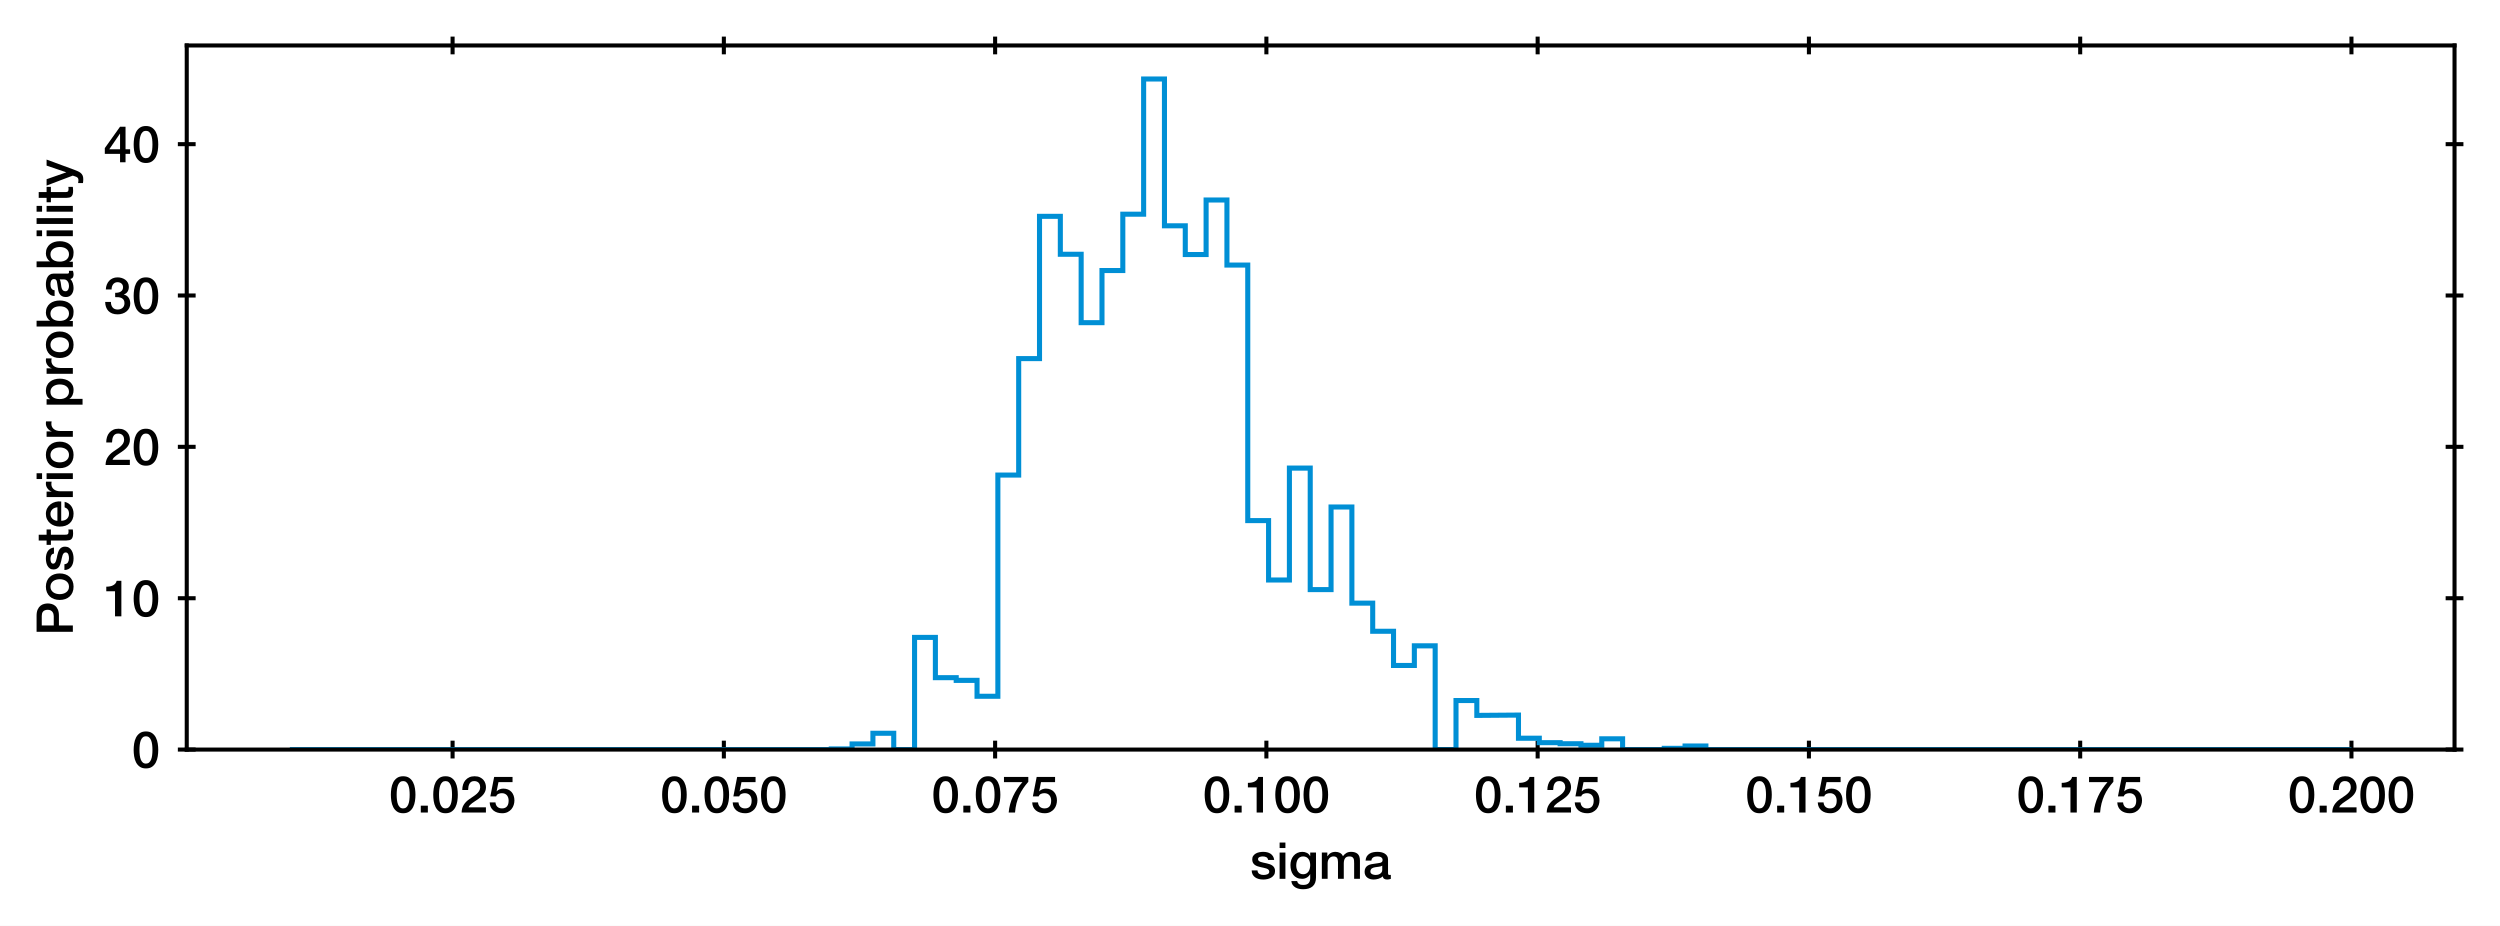
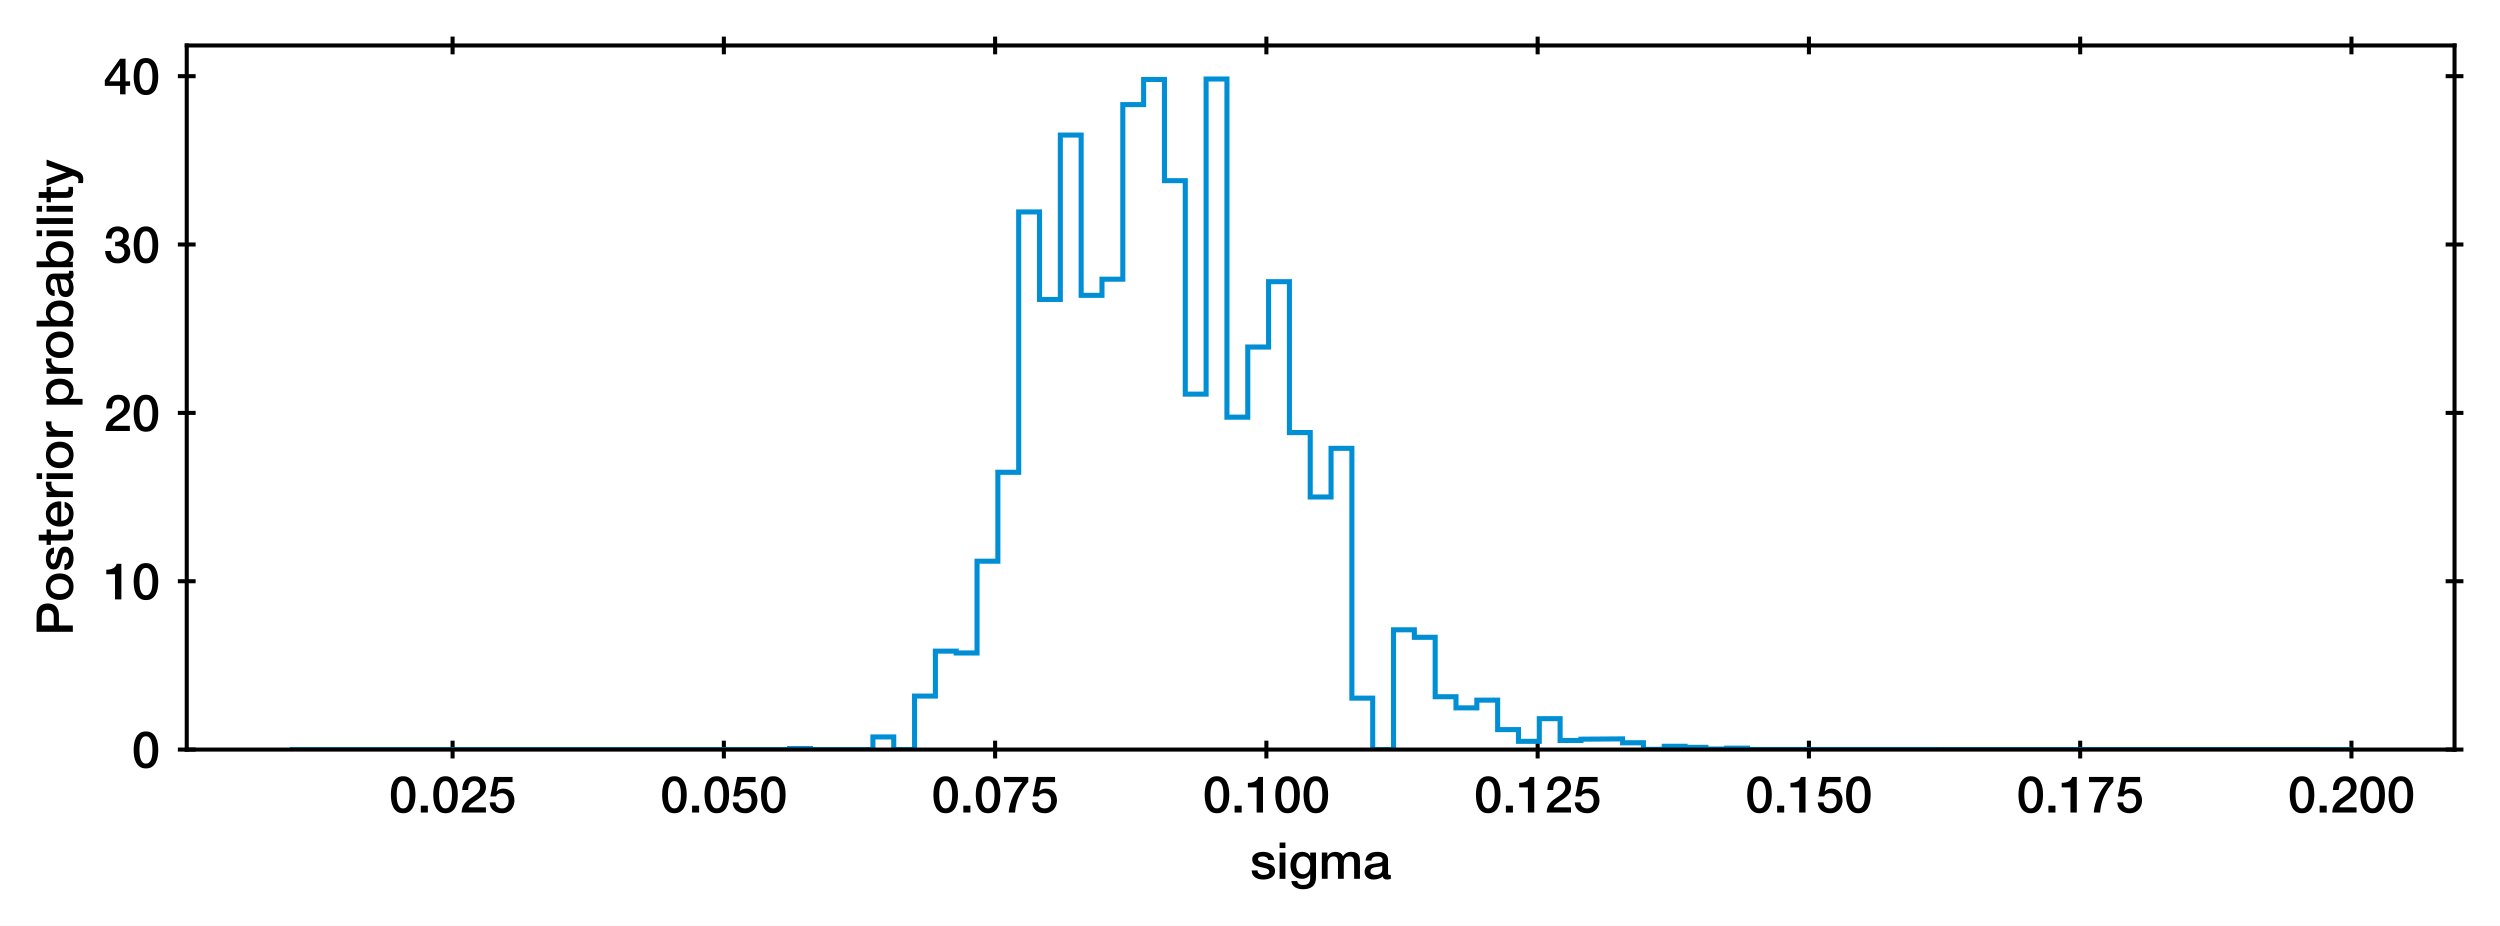
<svg xmlns="http://www.w3.org/2000/svg" xmlns:xlink="http://www.w3.org/1999/xlink" width="492.109pt" height="182.241pt" viewBox="0 0 492.109 182.241" version="1.1">
  <defs>
    <style type="text/css">*{stroke-linejoin: round; stroke-linecap: butt}</style>
  </defs>
  <g id="figure_1">
    <g id="patch_1">
      <path d="M 0 182.241  L 492.109 182.241  L 492.109 0  L 0 0  z " style="fill: #ffffff" />
    </g>
    <g id="axes_1">
      <g id="patch_2">
        <path d="M 36.759 147.55  L 483.159 147.55  L 483.159 8.95  L 36.759 8.95  z " style="fill: #ffffff" />
      </g>
      <g id="matplotlib.axis_1">
        <g id="xtick_1">
          <g id="line2d_1">
            <defs>
-               <path id="mfc810c15d3" d="M 0 1.75  L 0 -1.75  " style="stroke: #000000; stroke-width: 0.8" />
+               <path id="m77bf6725fa" d="M 0 1.75  L 0 -1.75  " style="stroke: #000000; stroke-width: 0.8" />
            </defs>
            <g>
-               <use xlink:href="#mfc810c15d3" x="89.089" y="147.55" style="stroke: #000000; stroke-width: 0.8" />
+               <use xlink:href="#m77bf6725fa" x="89.089" y="147.55" style="stroke: #000000; stroke-width: 0.8" />
            </g>
          </g>
          <g id="line2d_2">
            <g>
-               <use xlink:href="#mfc810c15d3" x="89.089" y="8.95" style="stroke: #000000; stroke-width: 0.8" />
+               <use xlink:href="#m77bf6725fa" x="89.089" y="8.95" style="stroke: #000000; stroke-width: 0.8" />
            </g>
          </g>
          <g id="text_1">
            <g transform="translate(76.57997 159.9406) scale(0.1 -0.1)">
              <defs>
                <path id="HelveticaNeue-Medium-30" d="M 1779 4570  Q 2259 4570 2563 4349  Q 2867 4128 3036 3785  Q 3206 3443 3267 3033  Q 3328 2624 3328 2240  Q 3328 1856 3267 1446  Q 3206 1037 3036 694  Q 2867 352 2563 131  Q 2259 -90 1779 -90  Q 1299 -90 995 131  Q 691 352 521 694  Q 352 1037 291 1446  Q 230 1856 230 2240  Q 230 2624 291 3033  Q 352 3443 521 3785  Q 691 4128 995 4349  Q 1299 4570 1779 4570  z M 1779 518  Q 2016 518 2176 656  Q 2336 794 2429 1027  Q 2522 1261 2560 1574  Q 2598 1888 2598 2240  Q 2598 2592 2560 2902  Q 2522 3213 2429 3449  Q 2336 3686 2176 3824  Q 2016 3962 1779 3962  Q 1536 3962 1379 3824  Q 1222 3686 1129 3449  Q 1037 3213 998 2902  Q 960 2592 960 2240  Q 960 1888 998 1574  Q 1037 1261 1129 1027  Q 1222 794 1379 656  Q 1536 518 1779 518  z " transform="scale(0.015625)" />
                <path id="HelveticaNeue-Medium-2e" d="M 442 864  L 1331 864  L 1331 0  L 442 0  L 442 864  z " transform="scale(0.015625)" />
                <path id="HelveticaNeue-Medium-32" d="M 3309 0  L 250 0  Q 256 557 518 973  Q 781 1389 1235 1696  Q 1453 1856 1689 2006  Q 1926 2157 2124 2329  Q 2323 2502 2451 2704  Q 2579 2906 2586 3168  Q 2586 3290 2557 3427  Q 2528 3565 2445 3683  Q 2362 3802 2214 3882  Q 2067 3962 1830 3962  Q 1613 3962 1469 3875  Q 1325 3789 1238 3638  Q 1152 3488 1110 3283  Q 1069 3078 1062 2842  L 333 2842  Q 333 3213 432 3529  Q 531 3846 729 4076  Q 928 4307 1213 4438  Q 1498 4570 1875 4570  Q 2285 4570 2560 4435  Q 2835 4301 3004 4096  Q 3174 3891 3244 3651  Q 3315 3411 3315 3194  Q 3315 2925 3232 2707  Q 3149 2490 3008 2307  Q 2867 2125 2688 1971  Q 2509 1818 2317 1683  Q 2125 1549 1933 1427  Q 1741 1306 1577 1184  Q 1414 1062 1292 931  Q 1171 800 1126 653  L 3309 653  L 3309 0  z " transform="scale(0.015625)" />
                <path id="HelveticaNeue-Medium-35" d="M 787 4480  L 3104 4480  L 3104 3827  L 1331 3827  L 1101 2688  L 1114 2675  Q 1261 2842 1488 2928  Q 1715 3014 1939 3014  Q 2272 3014 2534 2902  Q 2797 2790 2976 2588  Q 3155 2387 3248 2112  Q 3341 1837 3341 1517  Q 3341 1248 3254 963  Q 3168 678 2979 444  Q 2790 211 2496 60  Q 2202 -90 1792 -90  Q 1466 -90 1187 -3  Q 909 83 697 256  Q 486 429 361 681  Q 237 934 224 1274  L 954 1274  Q 986 909 1203 713  Q 1421 518 1779 518  Q 2010 518 2170 595  Q 2330 672 2429 806  Q 2528 941 2569 1120  Q 2611 1299 2611 1504  Q 2611 1690 2560 1859  Q 2509 2029 2406 2157  Q 2304 2285 2141 2361  Q 1978 2438 1760 2438  Q 1530 2438 1328 2352  Q 1126 2266 1037 2029  L 307 2029  L 787 4480  z " transform="scale(0.015625)" />
              </defs>
              <use xlink:href="#HelveticaNeue-Medium-30" />
              <use xlink:href="#HelveticaNeue-Medium-2e" x="55.6" />
              <use xlink:href="#HelveticaNeue-Medium-30" x="83.4" />
              <use xlink:href="#HelveticaNeue-Medium-32" x="139" />
              <use xlink:href="#HelveticaNeue-Medium-35" x="194.6" />
            </g>
          </g>
        </g>
        <g id="xtick_2">
          <g id="line2d_3">
            <g>
-               <use xlink:href="#mfc810c15d3" x="142.486" y="147.55" style="stroke: #000000; stroke-width: 0.8" />
+               <use xlink:href="#m77bf6725fa" x="142.486" y="147.55" style="stroke: #000000; stroke-width: 0.8" />
            </g>
          </g>
          <g id="line2d_4">
            <g>
-               <use xlink:href="#mfc810c15d3" x="142.486" y="8.95" style="stroke: #000000; stroke-width: 0.8" />
+               <use xlink:href="#m77bf6725fa" x="142.486" y="8.95" style="stroke: #000000; stroke-width: 0.8" />
            </g>
          </g>
          <g id="text_2">
            <g transform="translate(129.9771 159.9406) scale(0.1 -0.1)">
              <use xlink:href="#HelveticaNeue-Medium-30" />
              <use xlink:href="#HelveticaNeue-Medium-2e" x="55.6" />
              <use xlink:href="#HelveticaNeue-Medium-30" x="83.4" />
              <use xlink:href="#HelveticaNeue-Medium-35" x="139" />
              <use xlink:href="#HelveticaNeue-Medium-30" x="194.6" />
            </g>
          </g>
        </g>
        <g id="xtick_3">
          <g id="line2d_5">
            <g>
-               <use xlink:href="#mfc810c15d3" x="195.883" y="147.55" style="stroke: #000000; stroke-width: 0.8" />
+               <use xlink:href="#m77bf6725fa" x="195.883" y="147.55" style="stroke: #000000; stroke-width: 0.8" />
            </g>
          </g>
          <g id="line2d_6">
            <g>
-               <use xlink:href="#mfc810c15d3" x="195.883" y="8.95" style="stroke: #000000; stroke-width: 0.8" />
+               <use xlink:href="#m77bf6725fa" x="195.883" y="8.95" style="stroke: #000000; stroke-width: 0.8" />
            </g>
          </g>
          <g id="text_3">
            <g transform="translate(183.3742 159.9406) scale(0.1 -0.1)">
              <defs>
                <path id="HelveticaNeue-Medium-37" d="M 224 4480  L 3290 4480  L 3290 3872  Q 2938 3475 2650 3049  Q 2362 2624 2147 2147  Q 1933 1670 1798 1139  Q 1664 608 1619 0  L 819 0  Q 858 531 1002 1049  Q 1146 1568 1373 2054  Q 1600 2541 1901 2989  Q 2202 3437 2547 3827  L 224 3827  L 224 4480  z " transform="scale(0.015625)" />
              </defs>
              <use xlink:href="#HelveticaNeue-Medium-30" />
              <use xlink:href="#HelveticaNeue-Medium-2e" x="55.6" />
              <use xlink:href="#HelveticaNeue-Medium-30" x="83.4" />
              <use xlink:href="#HelveticaNeue-Medium-37" x="139" />
              <use xlink:href="#HelveticaNeue-Medium-35" x="194.6" />
            </g>
          </g>
        </g>
        <g id="xtick_4">
          <g id="line2d_7">
            <g>
-               <use xlink:href="#mfc810c15d3" x="249.28" y="147.55" style="stroke: #000000; stroke-width: 0.8" />
+               <use xlink:href="#m77bf6725fa" x="249.28" y="147.55" style="stroke: #000000; stroke-width: 0.8" />
            </g>
          </g>
          <g id="line2d_8">
            <g>
-               <use xlink:href="#mfc810c15d3" x="249.28" y="8.95" style="stroke: #000000; stroke-width: 0.8" />
+               <use xlink:href="#m77bf6725fa" x="249.28" y="8.95" style="stroke: #000000; stroke-width: 0.8" />
            </g>
          </g>
          <g id="text_4">
            <g transform="translate(236.7714 159.9406) scale(0.1 -0.1)">
              <defs>
                <path id="HelveticaNeue-Medium-31" d="M 339 3738  Q 570 3738 787 3776  Q 1005 3814 1181 3904  Q 1357 3994 1481 4134  Q 1606 4275 1645 4480  L 2240 4480  L 2240 0  L 1440 0  L 1440 3162  L 339 3162  L 339 3738  z " transform="scale(0.015625)" />
              </defs>
              <use xlink:href="#HelveticaNeue-Medium-30" />
              <use xlink:href="#HelveticaNeue-Medium-2e" x="55.6" />
              <use xlink:href="#HelveticaNeue-Medium-31" x="83.4" />
              <use xlink:href="#HelveticaNeue-Medium-30" x="139" />
              <use xlink:href="#HelveticaNeue-Medium-30" x="194.6" />
            </g>
          </g>
        </g>
        <g id="xtick_5">
          <g id="line2d_9">
            <g>
-               <use xlink:href="#mfc810c15d3" x="302.677" y="147.55" style="stroke: #000000; stroke-width: 0.8" />
+               <use xlink:href="#m77bf6725fa" x="302.677" y="147.55" style="stroke: #000000; stroke-width: 0.8" />
            </g>
          </g>
          <g id="line2d_10">
            <g>
-               <use xlink:href="#mfc810c15d3" x="302.677" y="8.95" style="stroke: #000000; stroke-width: 0.8" />
+               <use xlink:href="#m77bf6725fa" x="302.677" y="8.95" style="stroke: #000000; stroke-width: 0.8" />
            </g>
          </g>
          <g id="text_5">
            <g transform="translate(290.1685 159.9406) scale(0.1 -0.1)">
              <use xlink:href="#HelveticaNeue-Medium-30" />
              <use xlink:href="#HelveticaNeue-Medium-2e" x="55.6" />
              <use xlink:href="#HelveticaNeue-Medium-31" x="83.4" />
              <use xlink:href="#HelveticaNeue-Medium-32" x="139" />
              <use xlink:href="#HelveticaNeue-Medium-35" x="194.6" />
            </g>
          </g>
        </g>
        <g id="xtick_6">
          <g id="line2d_11">
            <g>
-               <use xlink:href="#mfc810c15d3" x="356.074" y="147.55" style="stroke: #000000; stroke-width: 0.8" />
+               <use xlink:href="#m77bf6725fa" x="356.074" y="147.55" style="stroke: #000000; stroke-width: 0.8" />
            </g>
          </g>
          <g id="line2d_12">
            <g>
-               <use xlink:href="#mfc810c15d3" x="356.074" y="8.95" style="stroke: #000000; stroke-width: 0.8" />
+               <use xlink:href="#m77bf6725fa" x="356.074" y="8.95" style="stroke: #000000; stroke-width: 0.8" />
            </g>
          </g>
          <g id="text_6">
            <g transform="translate(343.5656 159.9406) scale(0.1 -0.1)">
              <use xlink:href="#HelveticaNeue-Medium-30" />
              <use xlink:href="#HelveticaNeue-Medium-2e" x="55.6" />
              <use xlink:href="#HelveticaNeue-Medium-31" x="83.4" />
              <use xlink:href="#HelveticaNeue-Medium-35" x="139" />
              <use xlink:href="#HelveticaNeue-Medium-30" x="194.6" />
            </g>
          </g>
        </g>
        <g id="xtick_7">
          <g id="line2d_13">
            <g>
-               <use xlink:href="#mfc810c15d3" x="409.471" y="147.55" style="stroke: #000000; stroke-width: 0.8" />
+               <use xlink:href="#m77bf6725fa" x="409.471" y="147.55" style="stroke: #000000; stroke-width: 0.8" />
            </g>
          </g>
          <g id="line2d_14">
            <g>
-               <use xlink:href="#mfc810c15d3" x="409.471" y="8.95" style="stroke: #000000; stroke-width: 0.8" />
+               <use xlink:href="#m77bf6725fa" x="409.471" y="8.95" style="stroke: #000000; stroke-width: 0.8" />
            </g>
          </g>
          <g id="text_7">
            <g transform="translate(396.9627 159.9406) scale(0.1 -0.1)">
              <use xlink:href="#HelveticaNeue-Medium-30" />
              <use xlink:href="#HelveticaNeue-Medium-2e" x="55.6" />
              <use xlink:href="#HelveticaNeue-Medium-31" x="83.4" />
              <use xlink:href="#HelveticaNeue-Medium-37" x="139" />
              <use xlink:href="#HelveticaNeue-Medium-35" x="194.6" />
            </g>
          </g>
        </g>
        <g id="xtick_8">
          <g id="line2d_15">
            <g>
-               <use xlink:href="#mfc810c15d3" x="462.868" y="147.55" style="stroke: #000000; stroke-width: 0.8" />
+               <use xlink:href="#m77bf6725fa" x="462.868" y="147.55" style="stroke: #000000; stroke-width: 0.8" />
            </g>
          </g>
          <g id="line2d_16">
            <g>
-               <use xlink:href="#mfc810c15d3" x="462.868" y="8.95" style="stroke: #000000; stroke-width: 0.8" />
+               <use xlink:href="#m77bf6725fa" x="462.868" y="8.95" style="stroke: #000000; stroke-width: 0.8" />
            </g>
          </g>
          <g id="text_8">
            <g transform="translate(450.3599 159.9406) scale(0.1 -0.1)">
              <use xlink:href="#HelveticaNeue-Medium-30" />
              <use xlink:href="#HelveticaNeue-Medium-2e" x="55.6" />
              <use xlink:href="#HelveticaNeue-Medium-32" x="83.4" />
              <use xlink:href="#HelveticaNeue-Medium-30" x="139" />
              <use xlink:href="#HelveticaNeue-Medium-30" x="194.6" />
            </g>
          </g>
        </g>
        <g id="text_9">
          <g transform="translate(246.0648 172.9906) scale(0.1 -0.1)">
            <defs>
              <path id="HelveticaNeue-Medium-73" d="M 934 1062  Q 966 742 1177 614  Q 1389 486 1683 486  Q 1786 486 1917 502  Q 2048 518 2163 563  Q 2278 608 2352 694  Q 2426 781 2419 921  Q 2413 1062 2317 1152  Q 2221 1242 2070 1296  Q 1920 1350 1728 1388  Q 1536 1427 1338 1472  Q 1133 1517 944 1581  Q 755 1645 604 1753  Q 454 1862 364 2032  Q 275 2202 275 2451  Q 275 2720 406 2902  Q 538 3085 739 3197  Q 941 3309 1187 3353  Q 1434 3398 1658 3398  Q 1914 3398 2147 3344  Q 2381 3290 2569 3168  Q 2758 3046 2883 2851  Q 3008 2656 3040 2381  L 2278 2381  Q 2227 2643 2038 2732  Q 1850 2822 1606 2822  Q 1530 2822 1424 2809  Q 1318 2797 1225 2761  Q 1133 2726 1069 2659  Q 1005 2592 1005 2483  Q 1005 2349 1097 2265  Q 1190 2182 1340 2128  Q 1491 2074 1683 2035  Q 1875 1997 2080 1952  Q 2278 1907 2470 1843  Q 2662 1779 2812 1670  Q 2963 1562 3056 1395  Q 3149 1229 3149 986  Q 3149 691 3014 486  Q 2880 282 2665 154  Q 2451 26 2188 -32  Q 1926 -90 1670 -90  Q 1357 -90 1091 -19  Q 826 51 630 195  Q 435 339 323 553  Q 211 768 205 1062  L 934 1062  z " transform="scale(0.015625)" />
              <path id="HelveticaNeue-Medium-69" d="M 403 4570  L 1133 4570  L 1133 3878  L 403 3878  L 403 4570  z M 403 3309  L 1133 3309  L 1133 0  L 403 0  L 403 3309  z " transform="scale(0.015625)" />
              <path id="HelveticaNeue-Medium-67" d="M 3443 173  Q 3443 -576 3024 -944  Q 2605 -1312 1818 -1312  Q 1568 -1312 1315 -1261  Q 1062 -1210 854 -1088  Q 646 -966 505 -768  Q 365 -570 339 -282  L 1069 -282  Q 1101 -435 1177 -531  Q 1254 -627 1360 -681  Q 1466 -736 1594 -752  Q 1722 -768 1862 -768  Q 2304 -768 2509 -550  Q 2714 -333 2714 77  L 2714 582  L 2701 582  Q 2547 307 2281 153  Q 2016 0 1709 0  Q 1312 0 1033 137  Q 755 275 572 515  Q 390 755 307 1068  Q 224 1382 224 1741  Q 224 2074 326 2374  Q 429 2675 621 2902  Q 813 3130 1091 3264  Q 1370 3398 1722 3398  Q 2035 3398 2297 3267  Q 2560 3136 2701 2854  L 2714 2854  L 2714 3309  L 3443 3309  L 3443 173  z M 1824 576  Q 2067 576 2236 675  Q 2406 774 2512 937  Q 2618 1101 2666 1309  Q 2714 1517 2714 1728  Q 2714 1939 2662 2137  Q 2611 2336 2505 2489  Q 2400 2643 2230 2732  Q 2061 2822 1824 2822  Q 1581 2822 1414 2720  Q 1248 2618 1145 2454  Q 1043 2291 998 2083  Q 954 1875 954 1670  Q 954 1466 1005 1270  Q 1056 1075 1161 921  Q 1267 768 1430 672  Q 1594 576 1824 576  z " transform="scale(0.015625)" />
              <path id="HelveticaNeue-Medium-6d" d="M 384 3309  L 1075 3309  L 1075 2848  L 1094 2848  Q 1178 2970 1274 3072  Q 1370 3174 1488 3244  Q 1606 3315 1760 3356  Q 1914 3398 2112 3398  Q 2413 3398 2672 3264  Q 2931 3130 3040 2848  Q 3226 3104 3469 3251  Q 3712 3398 4077 3398  Q 4602 3398 4893 3142  Q 5184 2886 5184 2285  L 5184 0  L 4454 0  L 4454 1933  Q 4454 2131 4441 2294  Q 4429 2458 4368 2576  Q 4307 2694 4185 2758  Q 4064 2822 3853 2822  Q 3482 2822 3315 2592  Q 3149 2362 3149 1939  L 3149 0  L 2419 0  L 2419 2125  Q 2419 2470 2294 2646  Q 2170 2822 1837 2822  Q 1696 2822 1565 2764  Q 1434 2707 1334 2598  Q 1235 2490 1174 2330  Q 1114 2170 1114 1965  L 1114 0  L 384 0  L 384 3309  z " transform="scale(0.015625)" />
              <path id="HelveticaNeue-Medium-61" d="M 3155 736  Q 3155 602 3190 544  Q 3226 486 3328 486  Q 3360 486 3405 486  Q 3450 486 3507 499  L 3507 -6  Q 3469 -19 3408 -35  Q 3347 -51 3283 -64  Q 3219 -77 3155 -83  Q 3091 -90 3046 -90  Q 2822 -90 2675 0  Q 2528 90 2483 314  Q 2266 102 1949 6  Q 1632 -90 1338 -90  Q 1114 -90 909 -29  Q 704 32 547 150  Q 390 269 297 451  Q 205 634 205 877  Q 205 1184 317 1376  Q 429 1568 611 1677  Q 794 1786 1021 1834  Q 1248 1882 1478 1907  Q 1677 1946 1856 1962  Q 2035 1978 2172 2016  Q 2310 2054 2390 2134  Q 2470 2214 2470 2374  Q 2470 2515 2403 2604  Q 2336 2694 2237 2742  Q 2138 2790 2016 2806  Q 1894 2822 1786 2822  Q 1478 2822 1280 2694  Q 1082 2566 1056 2298  L 326 2298  Q 346 2618 480 2829  Q 614 3040 822 3168  Q 1030 3296 1292 3347  Q 1555 3398 1830 3398  Q 2074 3398 2310 3347  Q 2547 3296 2736 3181  Q 2925 3066 3040 2883  Q 3155 2701 3155 2438  L 3155 736  z M 2426 1658  Q 2259 1549 2016 1526  Q 1773 1504 1530 1459  Q 1414 1440 1305 1405  Q 1197 1370 1113 1309  Q 1030 1248 982 1149  Q 934 1050 934 909  Q 934 787 1004 704  Q 1075 621 1174 573  Q 1274 525 1392 505  Q 1510 486 1606 486  Q 1728 486 1869 518  Q 2010 550 2134 627  Q 2259 704 2342 822  Q 2426 941 2426 1114  L 2426 1658  z " transform="scale(0.015625)" />
            </defs>
            <use xlink:href="#HelveticaNeue-Medium-73" />
            <use xlink:href="#HelveticaNeue-Medium-69" x="51.9" />
            <use xlink:href="#HelveticaNeue-Medium-67" x="76" />
            <use xlink:href="#HelveticaNeue-Medium-6d" x="135.3" />
            <use xlink:href="#HelveticaNeue-Medium-61" x="222.3" />
          </g>
        </g>
      </g>
      <g id="matplotlib.axis_2">
        <g id="ytick_1">
          <g id="line2d_17">
            <defs>
-               <path id="m818d8664b9" d="M 1.75 0  L -1.75 -0  " style="stroke: #000000; stroke-width: 0.8" />
+               <path id="m280fd6d247" d="M 1.75 0  L -1.75 -0  " style="stroke: #000000; stroke-width: 0.8" />
            </defs>
            <g>
-               <use xlink:href="#m818d8664b9" x="36.759" y="147.55" style="stroke: #000000; stroke-width: 0.8" />
+               <use xlink:href="#m280fd6d247" x="36.759" y="147.55" style="stroke: #000000; stroke-width: 0.8" />
            </g>
          </g>
          <g id="line2d_18">
            <g>
-               <use xlink:href="#m818d8664b9" x="483.159" y="147.55" style="stroke: #000000; stroke-width: 0.8" />
+               <use xlink:href="#m280fd6d247" x="483.159" y="147.55" style="stroke: #000000; stroke-width: 0.8" />
            </g>
          </g>
          <g id="text_10">
            <g transform="translate(25.95 151.1203) scale(0.1 -0.1)">
              <use xlink:href="#HelveticaNeue-Medium-30" />
            </g>
          </g>
        </g>
        <g id="ytick_2">
          <g id="line2d_19">
            <g>
-               <use xlink:href="#m818d8664b9" x="36.759" y="117.756" style="stroke: #000000; stroke-width: 0.8" />
+               <use xlink:href="#m280fd6d247" x="36.759" y="114.411" style="stroke: #000000; stroke-width: 0.8" />
            </g>
          </g>
          <g id="line2d_20">
            <g>
-               <use xlink:href="#m818d8664b9" x="483.159" y="117.756" style="stroke: #000000; stroke-width: 0.8" />
+               <use xlink:href="#m280fd6d247" x="483.159" y="114.411" style="stroke: #000000; stroke-width: 0.8" />
            </g>
          </g>
          <g id="text_11">
-             <g transform="translate(20.39062 121.3263) scale(0.1 -0.1)">
+             <g transform="translate(20.39062 117.9816) scale(0.1 -0.1)">
              <use xlink:href="#HelveticaNeue-Medium-31" />
              <use xlink:href="#HelveticaNeue-Medium-30" x="55.6" />
            </g>
          </g>
        </g>
        <g id="ytick_3">
          <g id="line2d_21">
            <g>
-               <use xlink:href="#m818d8664b9" x="36.759" y="87.962" style="stroke: #000000; stroke-width: 0.8" />
+               <use xlink:href="#m280fd6d247" x="36.759" y="81.272" style="stroke: #000000; stroke-width: 0.8" />
            </g>
          </g>
          <g id="line2d_22">
            <g>
-               <use xlink:href="#m818d8664b9" x="483.159" y="87.962" style="stroke: #000000; stroke-width: 0.8" />
+               <use xlink:href="#m280fd6d247" x="483.159" y="81.272" style="stroke: #000000; stroke-width: 0.8" />
            </g>
          </g>
          <g id="text_12">
-             <g transform="translate(20.39062 91.53235) scale(0.1 -0.1)">
+             <g transform="translate(20.39062 84.84281) scale(0.1 -0.1)">
              <use xlink:href="#HelveticaNeue-Medium-32" />
              <use xlink:href="#HelveticaNeue-Medium-30" x="55.6" />
            </g>
          </g>
        </g>
        <g id="ytick_4">
          <g id="line2d_23">
            <g>
-               <use xlink:href="#m818d8664b9" x="36.759" y="58.168" style="stroke: #000000; stroke-width: 0.8" />
+               <use xlink:href="#m280fd6d247" x="36.759" y="48.134" style="stroke: #000000; stroke-width: 0.8" />
            </g>
          </g>
          <g id="line2d_24">
            <g>
-               <use xlink:href="#m818d8664b9" x="483.159" y="58.168" style="stroke: #000000; stroke-width: 0.8" />
+               <use xlink:href="#m280fd6d247" x="483.159" y="48.134" style="stroke: #000000; stroke-width: 0.8" />
            </g>
          </g>
          <g id="text_13">
-             <g transform="translate(20.39062 61.73837) scale(0.1 -0.1)">
+             <g transform="translate(20.39062 51.70406) scale(0.1 -0.1)">
              <defs>
                <path id="HelveticaNeue-Medium-33" d="M 1459 2624  Q 1638 2618 1817 2650  Q 1997 2682 2137 2762  Q 2278 2842 2364 2982  Q 2451 3123 2451 3328  Q 2451 3616 2256 3789  Q 2061 3962 1754 3962  Q 1562 3962 1421 3885  Q 1280 3808 1187 3677  Q 1094 3546 1049 3382  Q 1005 3219 1011 3046  L 282 3046  Q 294 3373 403 3651  Q 512 3930 701 4134  Q 890 4339 1158 4454  Q 1427 4570 1766 4570  Q 2029 4570 2281 4493  Q 2534 4416 2736 4269  Q 2938 4122 3059 3894  Q 3181 3667 3181 3373  Q 3181 3034 3027 2781  Q 2874 2528 2547 2413  L 2547 2400  Q 2931 2323 3145 2019  Q 3360 1715 3360 1280  Q 3360 960 3232 707  Q 3104 454 2886 278  Q 2669 102 2381 6  Q 2093 -90 1773 -90  Q 1382 -90 1091 22  Q 800 134 605 339  Q 410 544 307 832  Q 205 1120 198 1472  L 928 1472  Q 915 1062 1129 790  Q 1344 518 1773 518  Q 2138 518 2384 726  Q 2630 934 2630 1318  Q 2630 1581 2528 1734  Q 2426 1888 2259 1968  Q 2093 2048 1885 2067  Q 1677 2086 1459 2080  L 1459 2624  z " transform="scale(0.015625)" />
              </defs>
              <use xlink:href="#HelveticaNeue-Medium-33" />
              <use xlink:href="#HelveticaNeue-Medium-30" x="55.6" />
            </g>
          </g>
        </g>
        <g id="ytick_5">
          <g id="line2d_25">
            <g>
-               <use xlink:href="#m818d8664b9" x="36.759" y="28.374" style="stroke: #000000; stroke-width: 0.8" />
+               <use xlink:href="#m280fd6d247" x="36.759" y="14.995" style="stroke: #000000; stroke-width: 0.8" />
            </g>
          </g>
          <g id="line2d_26">
            <g>
-               <use xlink:href="#m818d8664b9" x="483.159" y="28.374" style="stroke: #000000; stroke-width: 0.8" />
+               <use xlink:href="#m280fd6d247" x="483.159" y="14.995" style="stroke: #000000; stroke-width: 0.8" />
            </g>
          </g>
          <g id="text_14">
-             <g transform="translate(20.39062 31.94439) scale(0.1 -0.1)">
+             <g transform="translate(20.39062 18.5653) scale(0.1 -0.1)">
              <defs>
                <path id="HelveticaNeue-Medium-34" d="M 717 1638  L 2074 1638  L 2074 3610  L 2061 3610  L 717 1638  z M 3341 1062  L 2765 1062  L 2765 0  L 2074 0  L 2074 1062  L 154 1062  L 154 1786  L 2074 4480  L 2765 4480  L 2765 1638  L 3341 1638  L 3341 1062  z " transform="scale(0.015625)" />
              </defs>
              <use xlink:href="#HelveticaNeue-Medium-34" />
              <use xlink:href="#HelveticaNeue-Medium-30" x="55.6" />
            </g>
          </g>
        </g>
        <g id="text_15">
          <g transform="translate(14.34062 125.125) rotate(-90) scale(0.1 -0.1)">
            <defs>
              <path id="HelveticaNeue-Medium-50" d="M 486 4570  L 2502 4570  Q 2989 4570 3296 4429  Q 3603 4288 3769 4077  Q 3936 3866 3997 3616  Q 4058 3366 4058 3155  Q 4058 2944 3997 2697  Q 3936 2451 3769 2240  Q 3603 2029 3296 1891  Q 2989 1754 2502 1754  L 1286 1754  L 1286 0  L 486 0  L 486 4570  z M 1286 2406  L 2458 2406  Q 2592 2406 2733 2444  Q 2874 2483 2992 2569  Q 3110 2656 3184 2800  Q 3258 2944 3258 3162  Q 3258 3386 3194 3533  Q 3130 3680 3021 3766  Q 2912 3853 2771 3885  Q 2630 3917 2470 3917  L 1286 3917  L 1286 2406  z " transform="scale(0.015625)" />
              <path id="HelveticaNeue-Medium-6f" d="M 1901 -90  Q 1504 -90 1193 41  Q 883 173 668 403  Q 454 634 342 954  Q 230 1274 230 1658  Q 230 2035 342 2355  Q 454 2675 668 2905  Q 883 3136 1193 3267  Q 1504 3398 1901 3398  Q 2298 3398 2608 3267  Q 2918 3136 3132 2905  Q 3347 2675 3459 2355  Q 3571 2035 3571 1658  Q 3571 1274 3459 954  Q 3347 634 3132 403  Q 2918 173 2608 41  Q 2298 -90 1901 -90  z M 1901 486  Q 2144 486 2323 588  Q 2502 691 2617 857  Q 2733 1024 2787 1232  Q 2842 1440 2842 1658  Q 2842 1869 2787 2080  Q 2733 2291 2617 2454  Q 2502 2618 2323 2720  Q 2144 2822 1901 2822  Q 1658 2822 1478 2720  Q 1299 2618 1184 2454  Q 1069 2291 1014 2080  Q 960 1869 960 1658  Q 960 1440 1014 1232  Q 1069 1024 1184 857  Q 1299 691 1478 588  Q 1658 486 1901 486  z " transform="scale(0.015625)" />
              <path id="HelveticaNeue-Medium-74" d="M 51 3309  L 602 3309  L 602 4301  L 1331 4301  L 1331 3309  L 1990 3309  L 1990 2765  L 1331 2765  L 1331 998  Q 1331 883 1340 800  Q 1350 717 1385 659  Q 1421 602 1491 573  Q 1562 544 1683 544  Q 1760 544 1837 547  Q 1914 550 1990 570  L 1990 6  Q 1869 -6 1753 -19  Q 1638 -32 1517 -32  Q 1229 -32 1053 22  Q 877 77 777 182  Q 678 288 643 448  Q 608 608 602 813  L 602 2765  L 51 2765  L 51 3309  z " transform="scale(0.015625)" />
              <path id="HelveticaNeue-Medium-65" d="M 2656 1946  Q 2643 2118 2582 2278  Q 2522 2438 2416 2556  Q 2310 2675 2160 2748  Q 2010 2822 1824 2822  Q 1632 2822 1475 2755  Q 1318 2688 1206 2569  Q 1094 2451 1027 2291  Q 960 2131 954 1946  L 2656 1946  z M 954 1466  Q 954 1274 1008 1094  Q 1062 915 1171 780  Q 1280 646 1446 566  Q 1613 486 1843 486  Q 2163 486 2358 624  Q 2554 762 2650 1037  L 3341 1037  Q 3283 768 3142 557  Q 3002 346 2803 202  Q 2605 58 2358 -16  Q 2112 -90 1843 -90  Q 1453 -90 1152 38  Q 851 166 643 396  Q 435 627 329 947  Q 224 1267 224 1651  Q 224 2003 336 2320  Q 448 2637 656 2877  Q 864 3117 1158 3257  Q 1453 3398 1824 3398  Q 2214 3398 2524 3235  Q 2835 3072 3040 2803  Q 3245 2534 3337 2185  Q 3430 1837 3386 1466  L 954 1466  z " transform="scale(0.015625)" />
              <path id="HelveticaNeue-Medium-72" d="M 384 3309  L 1069 3309  L 1069 2669  L 1082 2669  Q 1114 2803 1206 2931  Q 1299 3059 1430 3164  Q 1562 3270 1722 3334  Q 1882 3398 2048 3398  Q 2176 3398 2224 3392  Q 2272 3386 2323 3379  L 2323 2675  Q 2246 2688 2166 2697  Q 2086 2707 2010 2707  Q 1824 2707 1661 2633  Q 1498 2560 1376 2416  Q 1254 2272 1184 2061  Q 1114 1850 1114 1574  L 1114 0  L 384 0  L 384 3309  z " transform="scale(0.015625)" />
              <path id="HelveticaNeue-Medium-20" transform="scale(0.015625)" />
              <path id="HelveticaNeue-Medium-70" d="M 403 3309  L 1094 3309  L 1094 2861  L 1107 2861  Q 1261 3149 1536 3273  Q 1811 3398 2131 3398  Q 2522 3398 2813 3260  Q 3104 3123 3296 2883  Q 3488 2643 3584 2323  Q 3680 2003 3680 1638  Q 3680 1306 3593 992  Q 3507 678 3331 438  Q 3155 198 2886 54  Q 2618 -90 2253 -90  Q 2093 -90 1933 -61  Q 1773 -32 1625 32  Q 1478 96 1353 195  Q 1229 294 1146 429  L 1133 429  L 1133 -1222  L 403 -1222  L 403 3309  z M 2950 1651  Q 2950 1875 2892 2086  Q 2835 2298 2720 2461  Q 2605 2624 2432 2723  Q 2259 2822 2035 2822  Q 1574 2822 1340 2502  Q 1107 2182 1107 1651  Q 1107 1402 1168 1187  Q 1229 973 1350 819  Q 1472 666 1641 576  Q 1811 486 2035 486  Q 2285 486 2457 588  Q 2630 691 2742 854  Q 2854 1018 2902 1226  Q 2950 1434 2950 1651  z " transform="scale(0.015625)" />
              <path id="HelveticaNeue-Medium-62" d="M 403 4570  L 1133 4570  L 1133 2880  L 1146 2880  Q 1222 3002 1331 3098  Q 1440 3194 1571 3261  Q 1702 3328 1846 3363  Q 1990 3398 2131 3398  Q 2522 3398 2813 3260  Q 3104 3123 3296 2883  Q 3488 2643 3584 2323  Q 3680 2003 3680 1638  Q 3680 1306 3593 992  Q 3507 678 3331 438  Q 3155 198 2886 54  Q 2618 -90 2253 -90  Q 2086 -90 1916 -67  Q 1747 -45 1593 19  Q 1440 83 1315 185  Q 1190 288 1107 454  L 1094 454  L 1094 0  L 403 0  L 403 4570  z M 2950 1651  Q 2950 1875 2892 2086  Q 2835 2298 2720 2461  Q 2605 2624 2432 2723  Q 2259 2822 2035 2822  Q 1574 2822 1340 2502  Q 1107 2182 1107 1651  Q 1107 1402 1168 1187  Q 1229 973 1350 819  Q 1472 666 1641 576  Q 1811 486 2035 486  Q 2285 486 2457 588  Q 2630 691 2742 854  Q 2854 1018 2902 1226  Q 2950 1434 2950 1651  z " transform="scale(0.015625)" />
              <path id="HelveticaNeue-Medium-6c" d="M 403 4570  L 1133 4570  L 1133 0  L 403 0  L 403 4570  z " transform="scale(0.015625)" />
              <path id="HelveticaNeue-Medium-79" d="M 19 3309  L 819 3309  L 1683 838  L 1696 838  L 2534 3309  L 3296 3309  L 2010 -179  Q 1920 -403 1833 -608  Q 1747 -813 1622 -969  Q 1498 -1126 1312 -1219  Q 1126 -1312 838 -1312  Q 582 -1312 333 -1274  L 333 -659  Q 422 -672 505 -688  Q 589 -704 678 -704  Q 806 -704 889 -672  Q 973 -640 1027 -579  Q 1082 -518 1120 -435  Q 1158 -352 1190 -243  L 1274 13  L 19 3309  z " transform="scale(0.015625)" />
            </defs>
            <use xlink:href="#HelveticaNeue-Medium-50" />
            <use xlink:href="#HelveticaNeue-Medium-6f" x="66.7" />
            <use xlink:href="#HelveticaNeue-Medium-73" x="126" />
            <use xlink:href="#HelveticaNeue-Medium-74" x="177.9" />
            <use xlink:href="#HelveticaNeue-Medium-65" x="211.2" />
            <use xlink:href="#HelveticaNeue-Medium-72" x="266.8" />
            <use xlink:href="#HelveticaNeue-Medium-69" x="302" />
            <use xlink:href="#HelveticaNeue-Medium-6f" x="326.1" />
            <use xlink:href="#HelveticaNeue-Medium-72" x="385.4" />
            <use xlink:href="#HelveticaNeue-Medium-20" x="420.6" />
            <use xlink:href="#HelveticaNeue-Medium-70" x="448.4" />
            <use xlink:href="#HelveticaNeue-Medium-72" x="509.5" />
            <use xlink:href="#HelveticaNeue-Medium-6f" x="542.95" />
            <use xlink:href="#HelveticaNeue-Medium-62" x="602.25" />
            <use xlink:href="#HelveticaNeue-Medium-61" x="663.35" />
            <use xlink:href="#HelveticaNeue-Medium-62" x="718.95" />
            <use xlink:href="#HelveticaNeue-Medium-69" x="780.05" />
            <use xlink:href="#HelveticaNeue-Medium-6c" x="804.15" />
            <use xlink:href="#HelveticaNeue-Medium-69" x="828.25" />
            <use xlink:href="#HelveticaNeue-Medium-74" x="852.35" />
            <use xlink:href="#HelveticaNeue-Medium-79" x="885.65" />
          </g>
        </g>
      </g>
      <g id="patch_3">
-         <path d="M 57.05 147.55  L 163.629 147.55  L 163.629 147.423  L 167.728 147.423  L 167.728 146.442  L 171.827 146.442  L 171.827 144.341  L 175.926 144.341  L 175.926 147.55  L 180.025 147.55  L 180.025 125.472  L 184.125 125.472  L 184.125 133.396  L 188.224 133.396  L 188.224 133.925  L 192.323 133.925  L 192.323 137.052  L 196.422 137.052  L 196.422 93.509  L 200.521 93.509  L 200.521 70.593  L 204.621 70.593  L 204.621 42.589  L 208.72 42.589  L 208.72 50.046  L 212.819 50.046  L 212.819 63.518  L 216.918 63.518  L 216.918 53.25  L 221.017 53.25  L 221.017 42.167  L 225.116 42.167  L 225.116 15.55  L 229.216 15.55  L 229.216 44.452  L 233.315 44.452  L 233.315 50.1  L 237.414 50.1  L 237.414 39.363  L 241.513 39.363  L 241.513 52.18  L 245.612 52.18  L 245.612 102.477  L 249.711 102.477  L 249.711 114.164  L 253.811 114.164  L 253.811 92.143  L 257.91 92.143  L 257.91 116.057  L 262.009 116.057  L 262.009 99.801  L 266.108 99.801  L 266.108 118.718  L 270.207 118.718  L 270.207 124.262  L 274.306 124.262  L 274.306 130.991  L 278.406 130.991  L 278.406 127.129  L 282.505 127.129  L 282.505 147.546  L 286.604 147.546  L 286.604 137.898  L 290.703 137.898  L 290.703 140.823  L 298.902 140.758  L 298.902 145.317  L 303.001 145.317  L 303.001 146.194  L 307.1 146.194  L 307.1 146.395  L 311.199 146.395  L 311.199 146.705  L 315.298 146.705  L 315.298 145.426  L 319.397 145.426  L 319.397 147.55  L 327.596 147.55  L 327.596 147.304  L 331.695 147.304  L 331.695 146.844  L 335.794 146.844  L 335.794 147.55  L 462.868 147.55  L 462.868 147.55  " clip-path="url(#p02bd6386fb)" style="fill: none; stroke: #008fd5; stroke-linejoin: miter" />
+         <path d="M 57.05 147.55  L 155.43 147.55  L 155.43 147.346  L 159.53 147.346  L 159.53 147.55  L 171.827 147.55  L 171.827 145.06  L 175.926 145.06  L 175.926 147.55  L 180.025 147.55  L 180.025 137.012  L 184.125 137.012  L 184.125 128.169  L 188.224 128.169  L 188.224 128.532  L 192.323 128.532  L 192.323 110.47  L 196.422 110.47  L 196.422 92.97  L 200.521 92.97  L 200.521 41.719  L 204.621 41.719  L 204.621 58.946  L 208.72 58.946  L 208.72 26.587  L 212.819 26.587  L 212.819 58.131  L 216.918 58.131  L 216.918 54.959  L 221.017 54.959  L 221.017 20.592  L 225.116 20.592  L 225.116 15.647  L 229.216 15.647  L 229.216 35.564  L 233.315 35.564  L 233.315 77.586  L 237.414 77.586  L 237.414 15.55  L 241.513 15.55  L 241.513 82.117  L 245.612 82.117  L 245.612 68.311  L 249.711 68.311  L 249.711 55.446  L 253.811 55.446  L 253.811 85.147  L 257.91 85.147  L 257.91 97.829  L 262.009 97.829  L 262.009 88.253  L 266.108 88.253  L 266.108 137.421  L 270.207 137.421  L 270.207 147.55  L 274.306 147.55  L 274.306 123.969  L 278.406 123.969  L 278.406 125.449  L 282.505 125.449  L 282.505 137.151  L 286.604 137.151  L 286.604 139.342  L 290.703 139.342  L 290.703 137.819  L 294.802 137.819  L 294.802 143.618  L 298.902 143.618  L 298.902 145.924  L 303.001 145.924  L 303.001 141.465  L 307.1 141.465  L 307.1 145.759  L 311.199 145.759  L 311.199 145.503  L 319.397 145.442  L 319.397 146.209  L 323.497 146.209  L 323.497 147.501  L 327.596 147.501  L 327.596 146.898  L 331.695 146.898  L 331.695 147.115  L 335.794 147.115  L 335.794 147.44  L 339.893 147.44  L 339.893 147.273  L 343.992 147.273  L 343.992 147.529  L 462.868 147.55  L 462.868 147.55  " clip-path="url(#p09b7483fad)" style="fill: none; stroke: #008fd5; stroke-linejoin: miter" />
      </g>
      <g id="patch_4">
        <path d="M 36.759 147.55  L 36.759 8.95  " style="fill: none; stroke: #000000; stroke-width: 0.8; stroke-linejoin: miter; stroke-linecap: square" />
      </g>
      <g id="patch_5">
        <path d="M 483.159 147.55  L 483.159 8.95  " style="fill: none; stroke: #000000; stroke-width: 0.8; stroke-linejoin: miter; stroke-linecap: square" />
      </g>
      <g id="patch_6">
        <path d="M 36.759 147.55  L 483.159 147.55  " style="fill: none; stroke: #000000; stroke-width: 0.8; stroke-linejoin: miter; stroke-linecap: square" />
      </g>
      <g id="patch_7">
        <path d="M 36.759 8.95  L 483.159 8.95  " style="fill: none; stroke: #000000; stroke-width: 0.8; stroke-linejoin: miter; stroke-linecap: square" />
      </g>
    </g>
  </g>
  <defs>
-     <clipPath id="p02bd6386fb">
+     <clipPath id="p09b7483fad">
      <rect x="36.759" y="8.95" width="446.4" height="138.6" />
    </clipPath>
  </defs>
</svg>
